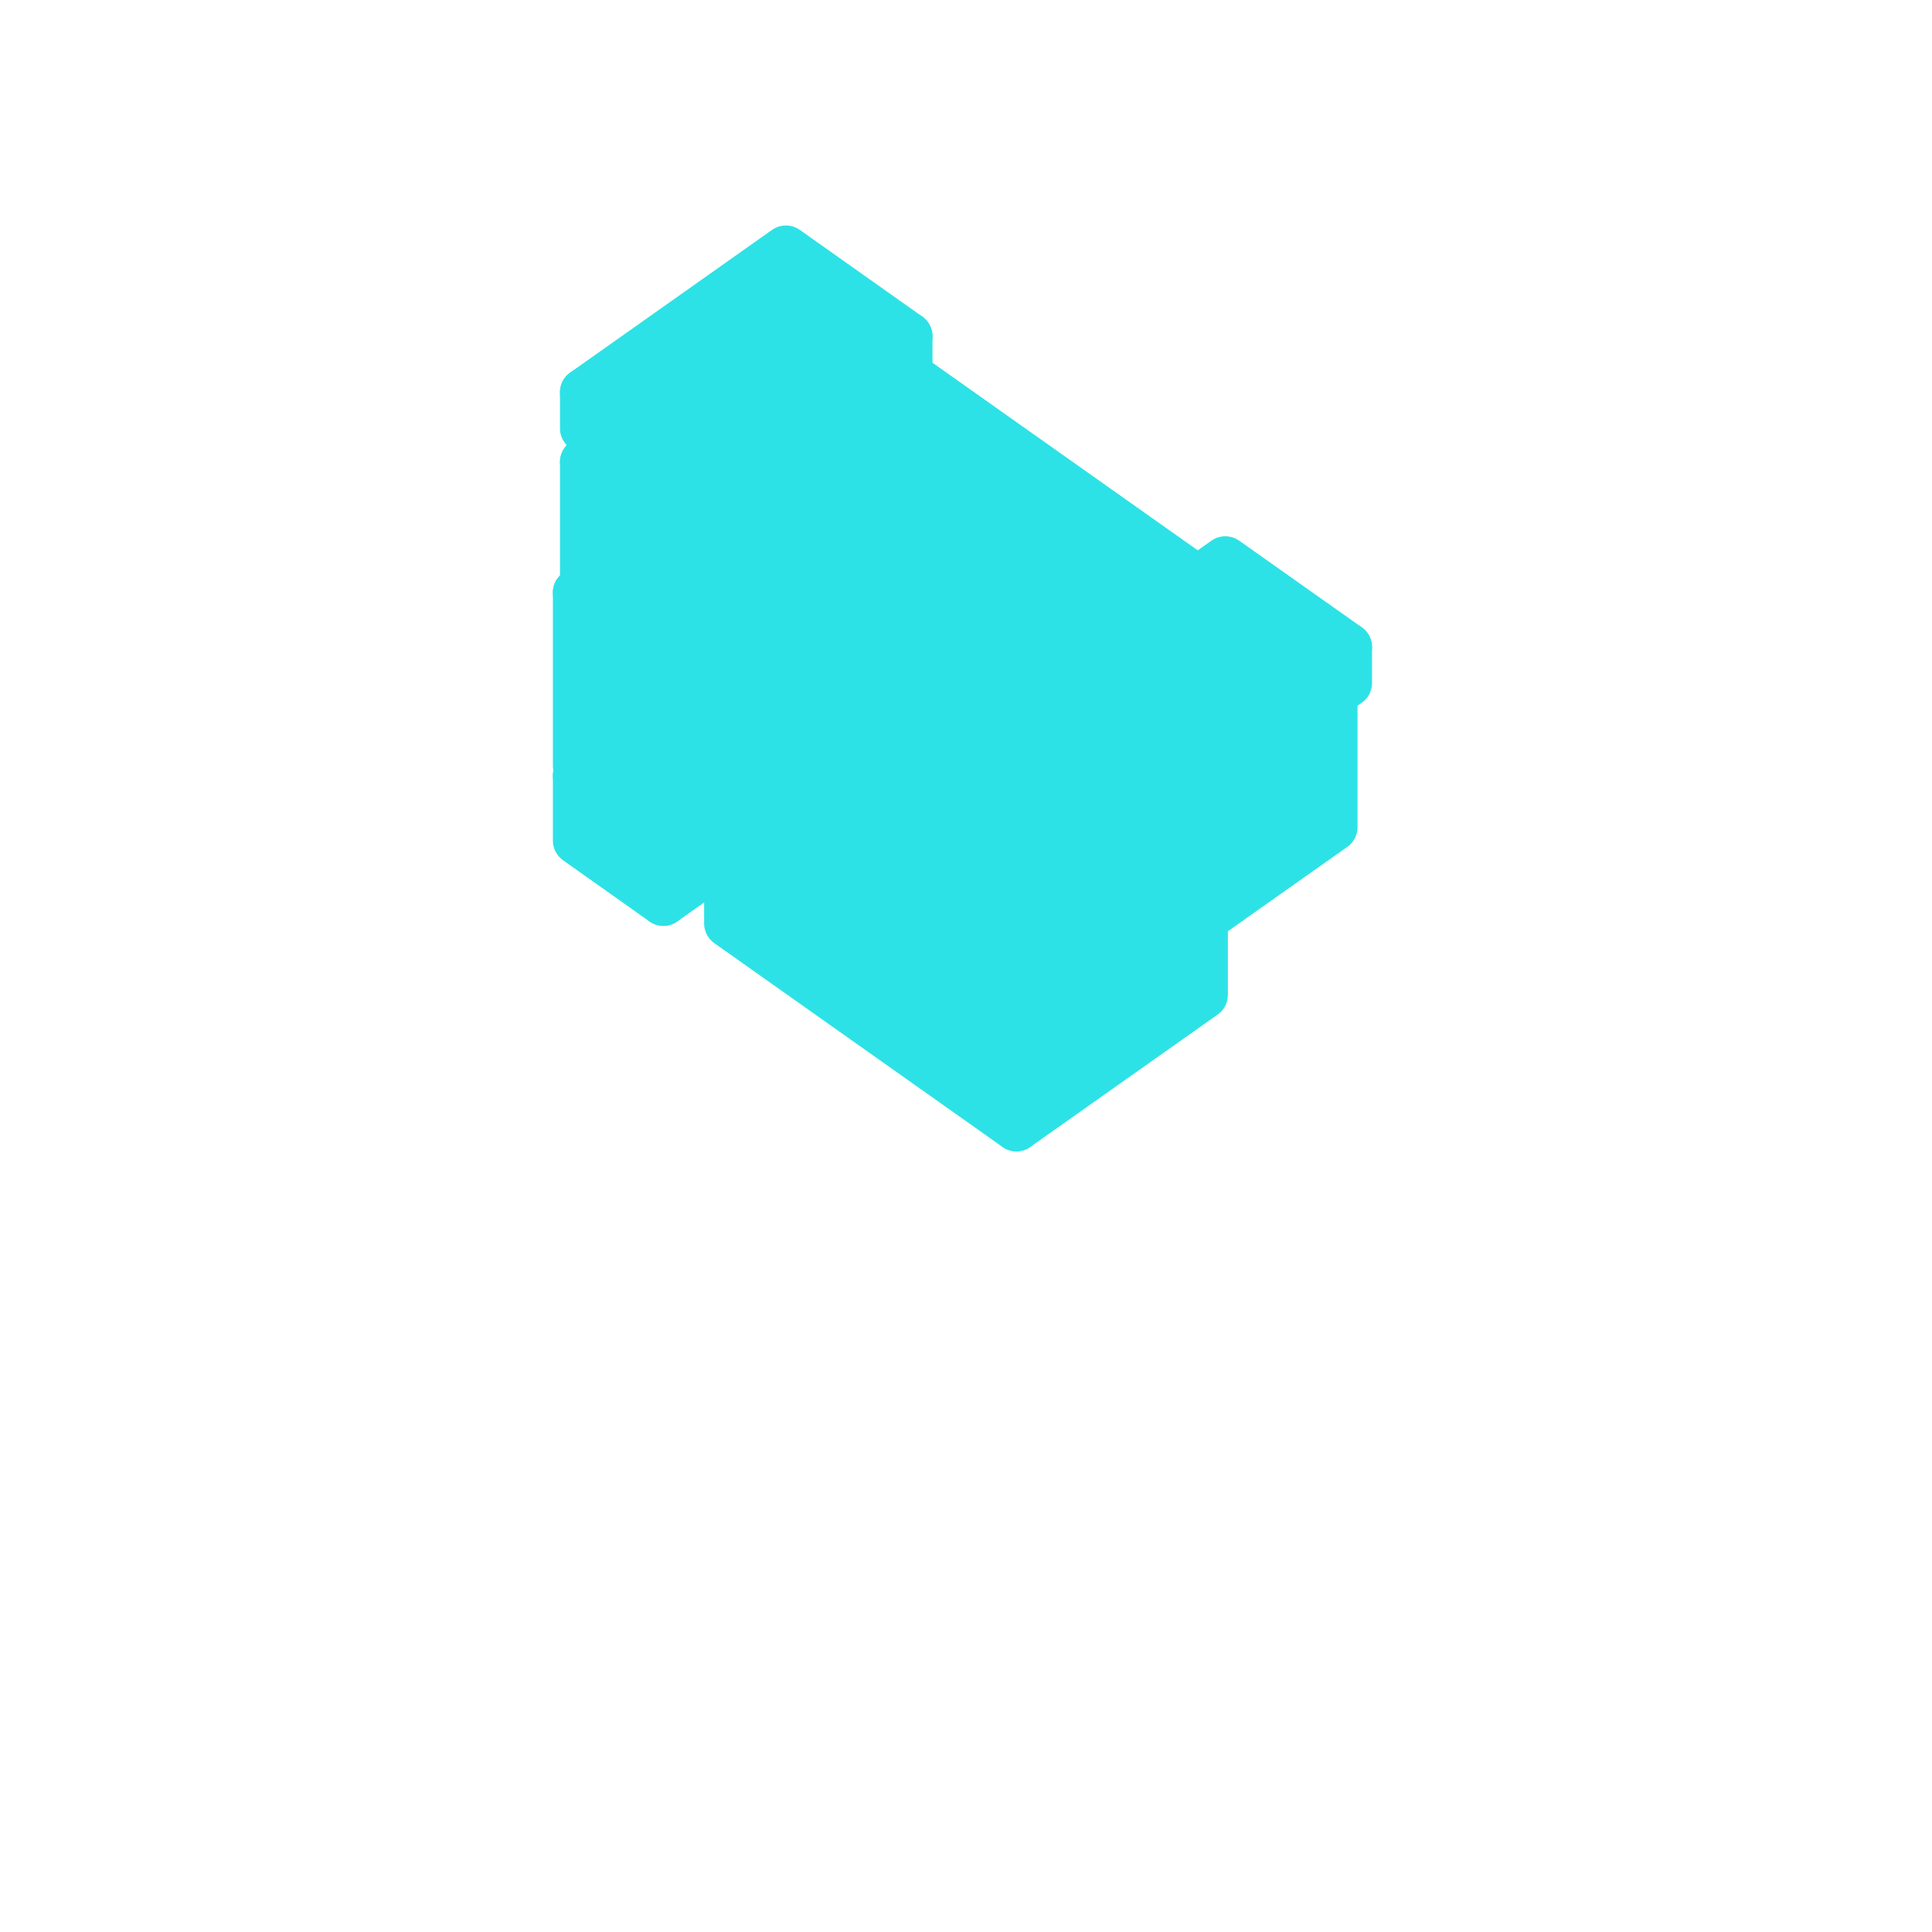
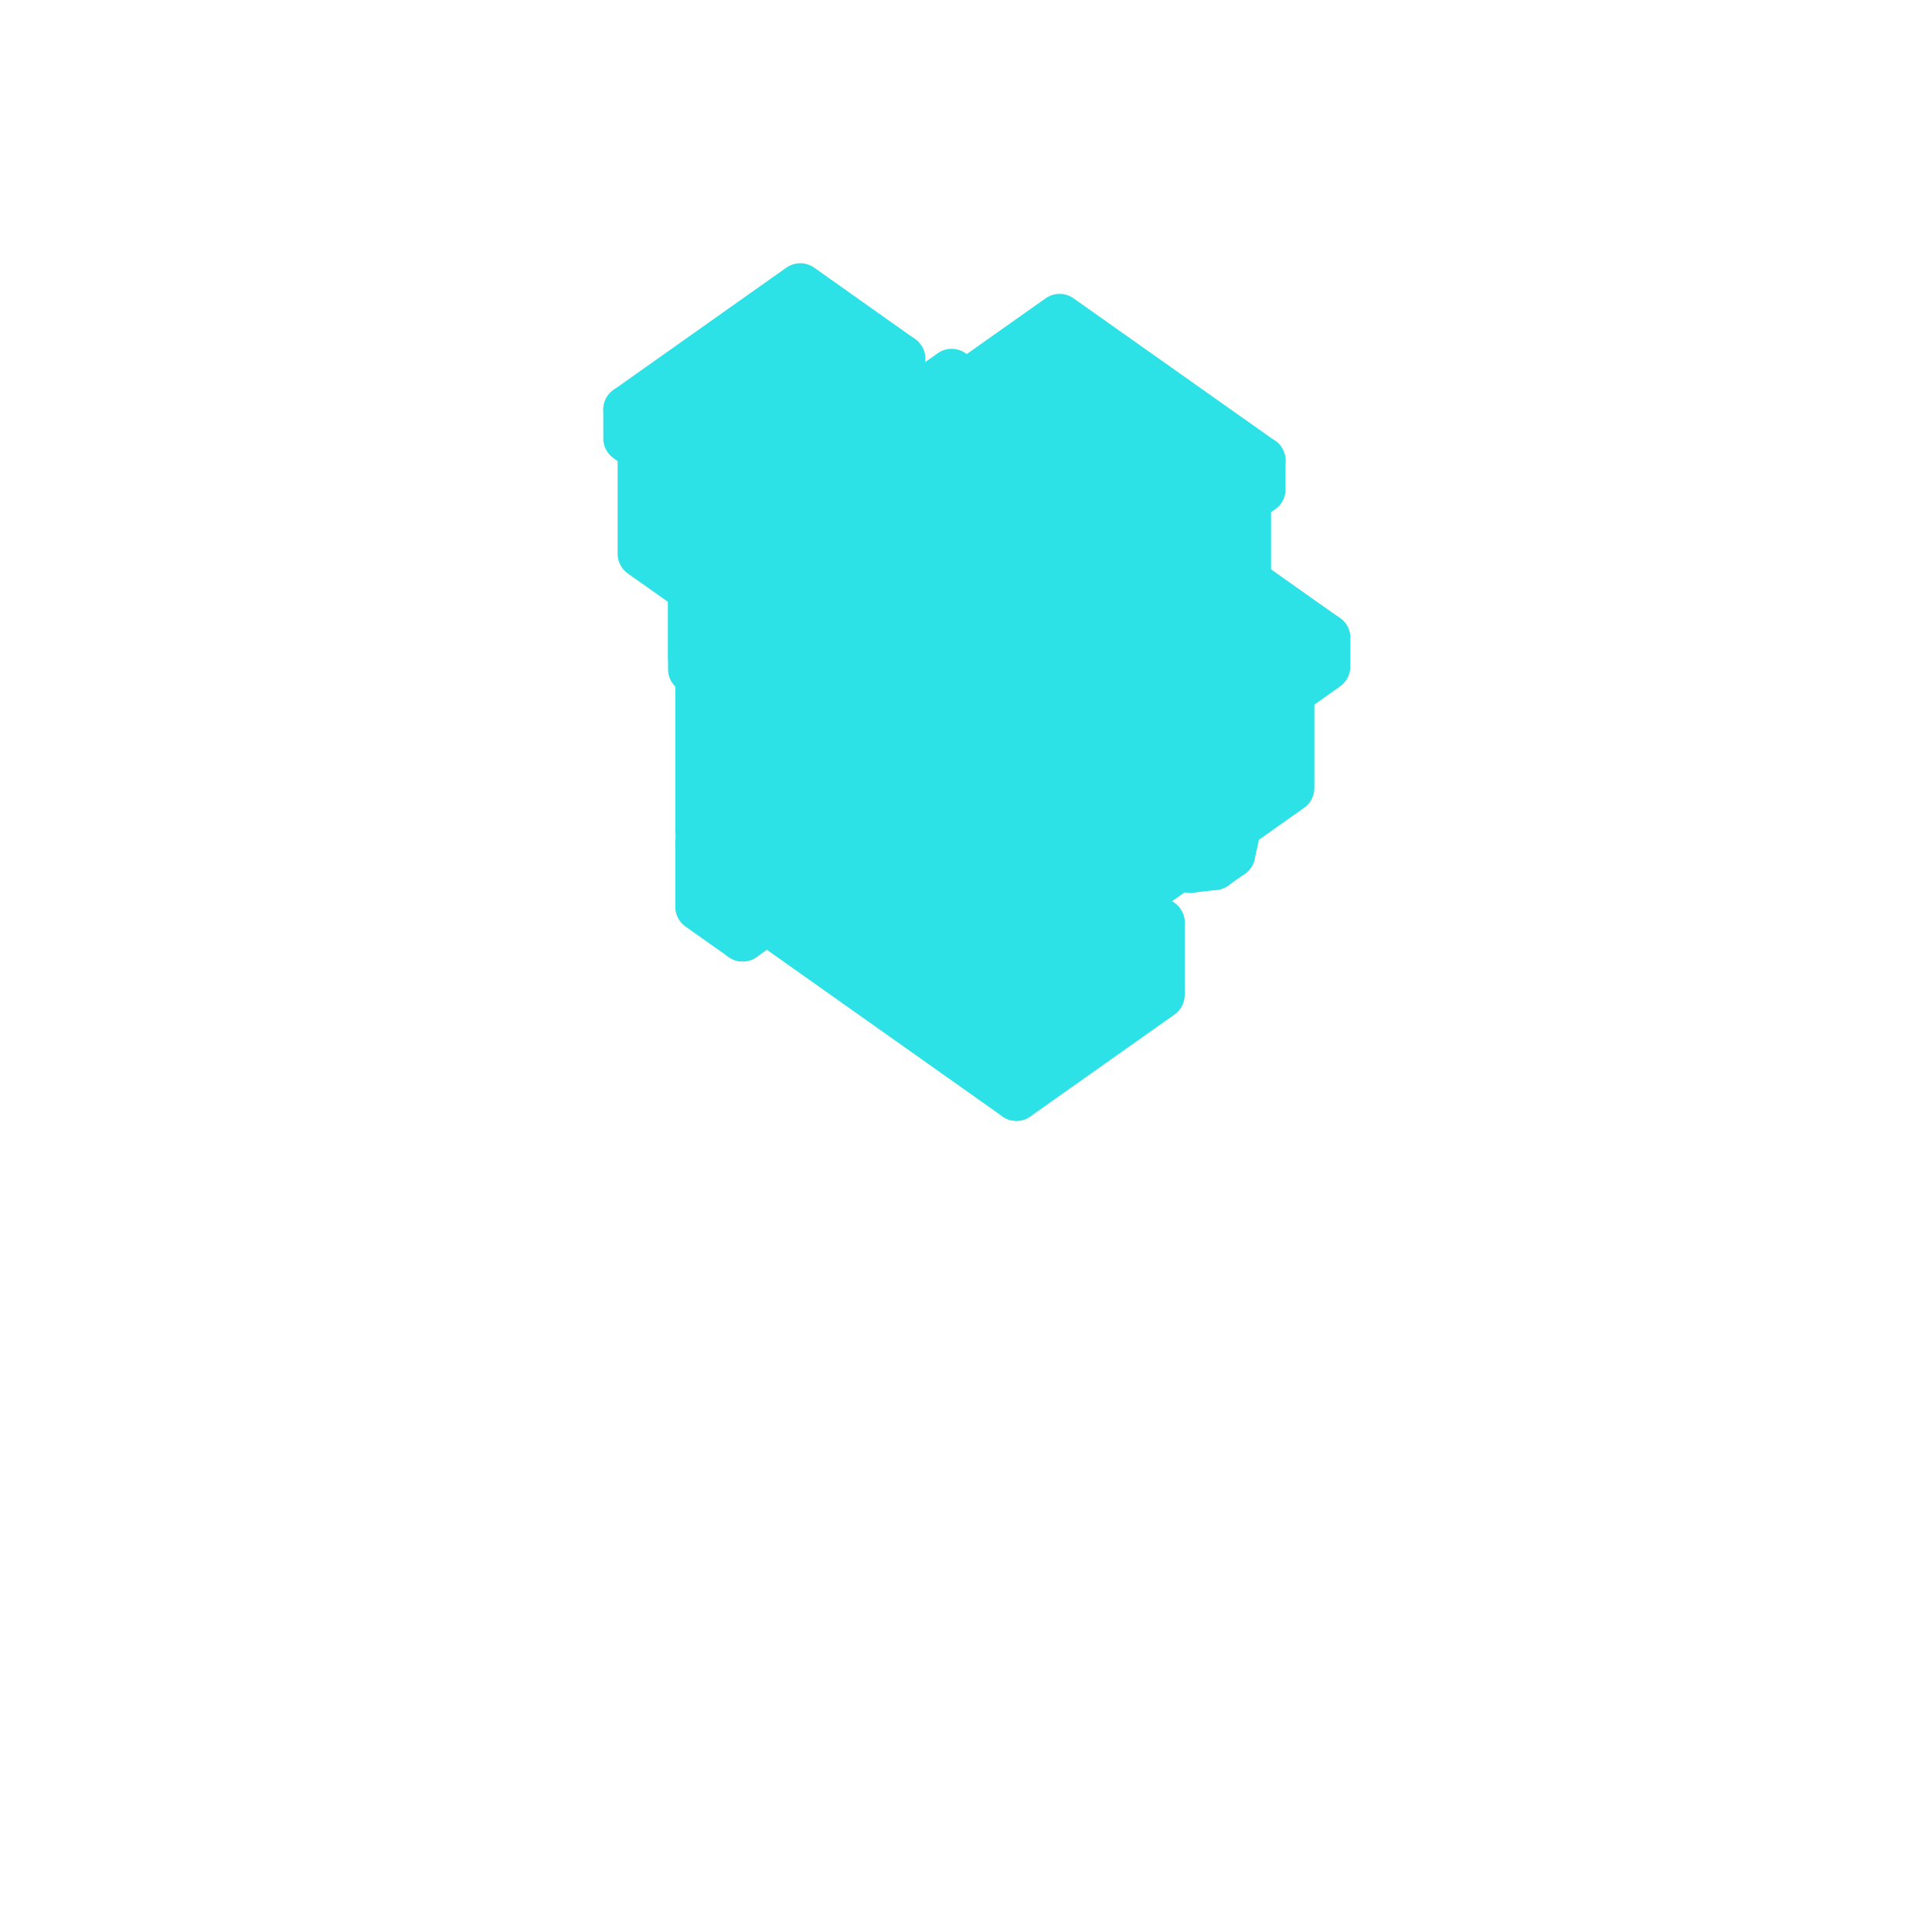
<svg xmlns="http://www.w3.org/2000/svg" viewBox="0 0 128 128" width="128" height="128" data-part-id="scout_body" data-type="body" data-direction="south">
  <g stroke="#2de2e6" stroke-width="3.2" stroke-linejoin="round">
-     <path d="M45.39 46.33 L38.23 51.39 L43.95 55.44 L51.11 50.38 Z" fill="#2de2e6" />
-     <path d="M43.95 59.74 L51.11 54.68 L51.11 50.38 L43.95 55.44 Z" fill="#2de2e6" />
-     <path d="M38.23 55.69 L43.95 59.74 L43.95 55.44 L38.23 51.39 Z" fill="#2de2e6" />
-     <path d="M44.91 55.44 L52.07 50.38 L52.07 38.93 L44.91 43.99 Z" fill="#2de2e6" />
-     <path d="M38.23 50.72 L44.91 55.44 L44.91 43.99 L38.23 39.26 Z" fill="#2de2e6" />
-     <path d="M39.09 47.36 L42.9 50.06 L42.9 48.15 L39.09 45.45 Z" fill="#2de2e6" />
-     <path d="M39.66 45.05 L39.09 45.45 L42.9 48.15 L43.48 47.75 Z" fill="#2de2e6" />
-     <path d="M45.39 34.2 L38.23 39.26 L44.91 43.99 L52.07 38.93 Z" fill="#2de2e6" />
-     <path d="M42.9 50.06 L43.48 49.66 L43.48 47.75 L42.9 48.15 Z" fill="#2de2e6" />
-     <path d="M38.7 39.21 L46.34 44.61 L46.34 36.01 L38.7 30.61 Z" fill="#2de2e6" />
-     <path d="M46.34 44.61 L52.07 40.56 L52.07 31.96 L46.34 36.01 Z" fill="#2de2e6" />
-     <path d="M44.43 26.56 L38.7 30.61 L46.34 36.01 L52.07 31.96 Z" fill="#2de2e6" />
-     <path d="M65.53 42.91 L76.98 51.01 L76.98 49.58 L65.53 41.48 Z" fill="#2de2e6" />
-     <path d="M66.0 41.14 L65.53 41.48 L76.98 49.58 L77.46 49.24 Z" fill="#2de2e6" />
-     <path d="M60.66 45.72 L48.25 54.5 L67.34 68.0 L79.75 59.22 Z" fill="#2de2e6" />
-     <path d="M65.53 39.09 L76.98 47.19 L76.98 45.76 L65.53 37.66 Z" fill="#2de2e6" />
-     <path d="M66.0 37.32 L65.53 37.66 L76.98 45.76 L77.46 45.42 Z" fill="#2de2e6" />
-     <path d="M48.25 61.18 L67.34 74.68 L67.34 68.0 L48.25 54.5 Z" fill="#2de2e6" />
-     <path d="M63.05 43.87 L78.32 54.67 L78.32 41.31 L63.05 30.51 Z" fill="#2de2e6" />
-     <path d="M76.98 51.01 L77.46 50.67 L77.46 49.24 L76.98 49.58 Z" fill="#2de2e6" />
-     <path d="M46.82 42.99 L59.23 34.21 L59.23 24.67 L46.82 33.44 Z" fill="#2de2e6" />
-     <path d="M52.07 19.6 L39.66 28.38 L46.82 33.44 L59.23 24.67 Z" fill="#2de2e6" />
-     <path d="M65.53 35.27 L76.98 43.37 L76.98 41.94 L65.53 33.84 Z" fill="#2de2e6" />
-     <path d="M67.34 74.68 L79.75 65.91 L79.75 59.22 L67.34 68.0 Z" fill="#2de2e6" />
-     <path d="M66.0 33.5 L65.53 33.84 L76.98 41.94 L77.46 41.6 Z" fill="#2de2e6" />
-     <path d="M39.66 37.92 L46.82 42.99 L46.82 33.44 L39.66 28.38 Z" fill="#2de2e6" />
-     <path d="M40.52 35.52 L44.81 38.56 L44.81 36.65 L40.52 33.61 Z" fill="#2de2e6" />
-     <path d="M76.98 47.19 L77.46 46.85 L77.46 45.42 L76.98 45.76 Z" fill="#2de2e6" />
-     <path d="M52.07 16.54 L38.7 25.99 L46.82 31.73 L60.18 22.28 Z" fill="#2de2e6" />
-     <path d="M61.61 38.76 L48.25 48.21 L65.43 60.36 L78.8 50.91 Z" fill="#2de2e6" />
-     <path d="M41.09 33.21 L40.52 33.61 L44.81 36.65 L45.39 36.25 Z" fill="#2de2e6" />
-     <path d="M63.62 30.1 L63.05 30.51 L78.32 41.31 L78.89 40.9 Z" fill="#2de2e6" />
-     <path d="M44.81 38.56 L45.39 38.16 L45.39 36.25 L44.81 36.65 Z" fill="#2de2e6" />
-     <path d="M78.32 54.67 L78.89 54.27 L78.89 40.9 L78.32 41.31 Z" fill="#2de2e6" />
-     <path d="M46.82 34.12 L60.18 24.67 L60.18 22.28 L46.82 31.73 Z" fill="#2de2e6" />
-     <path d="M48.25 55.85 L65.43 68.0 L65.43 60.36 L48.25 48.21 Z" fill="#2de2e6" />
-     <path d="M76.98 43.37 L77.46 43.03 L77.46 41.6 L76.98 41.94 Z" fill="#2de2e6" />
-     <path d="M65.43 68.0 L78.8 58.55 L78.8 50.91 L65.43 60.36 Z" fill="#2de2e6" />
-     <path d="M38.7 28.38 L46.82 34.12 L46.82 31.73 L38.7 25.99 Z" fill="#2de2e6" />
-     <path d="M49.01 56.39 L61.42 65.17 L61.42 54.48 L49.01 45.7 Z" fill="#2de2e6" />
-     <path d="M49.11 56.03 L62.47 65.48 L62.47 51.16 L49.11 41.71 Z" fill="#2de2e6" />
-     <path d="M60.18 26.57 L45.86 36.7 L66.86 51.55 L81.18 41.42 Z" fill="#2de2e6" />
-     <path d="M45.86 47.2 L66.86 62.05 L66.86 51.55 L45.86 36.7 Z" fill="#2de2e6" />
-     <path d="M60.66 25.2 L47.29 34.65 L66.39 48.15 L79.75 38.7 Z" fill="#2de2e6" />
-     <path d="M49.59 45.3 L49.01 45.7 L61.42 54.48 L62.0 54.07 Z" fill="#2de2e6" />
-     <path d="M61.42 65.17 L62.0 64.76 L62.0 54.07 L61.42 54.48 Z" fill="#2de2e6" />
-     <path d="M49.59 45.21 L61.04 53.31 L61.04 51.4 L49.59 43.3 Z" fill="#2de2e6" />
-     <path d="M62.47 65.48 L63.05 65.08 L63.05 50.76 L62.47 51.16 Z" fill="#2de2e6" />
-     <path d="M66.86 62.05 L81.18 51.92 L81.18 41.42 L66.86 51.55 Z" fill="#2de2e6" />
-     <path d="M63.52 27.93 L56.84 32.66 L64.48 38.06 L71.16 33.33 Z" fill="#2de2e6" />
-     <path d="M50.06 42.96 L49.59 43.3 L61.04 51.4 L61.52 51.06 Z" fill="#2de2e6" />
-     <path d="M49.68 41.31 L49.11 41.71 L62.47 51.16 L63.05 50.76 Z" fill="#2de2e6" />
-     <path d="M56.84 36.0 L64.48 41.4 L64.48 38.06 L56.84 32.66 Z" fill="#2de2e6" />
-     <path d="M64.48 41.4 L71.16 36.68 L71.16 33.33 L64.48 38.06 Z" fill="#2de2e6" />
-     <path d="M47.29 37.04 L66.39 50.54 L66.39 48.15 L47.29 34.65 Z" fill="#2de2e6" />
-     <path d="M61.04 53.31 L61.52 52.97 L61.52 51.06 L61.04 51.4 Z" fill="#2de2e6" />
-     <path d="M66.39 50.54 L79.75 41.09 L79.75 38.7 L66.39 48.15 Z" fill="#2de2e6" />
-     <path d="M75.93 63.57 L88.34 54.8 L88.34 45.25 L75.93 54.03 Z" fill="#2de2e6" />
-     <path d="M81.18 40.19 L68.77 48.97 L75.93 54.03 L88.34 45.25 Z" fill="#2de2e6" />
-     <path d="M68.77 58.51 L75.93 63.57 L75.93 54.03 L68.77 48.97 Z" fill="#2de2e6" />
-     <path d="M69.63 56.11 L73.93 59.15 L73.93 57.24 L69.63 54.2 Z" fill="#2de2e6" />
-     <path d="M81.18 37.13 L67.82 46.58 L75.93 52.32 L89.3 42.87 Z" fill="#2de2e6" />
-     <path d="M70.2 53.8 L69.63 54.2 L73.93 57.24 L74.5 56.83 Z" fill="#2de2e6" />
-     <path d="M73.93 59.15 L74.5 58.74 L74.5 56.83 L73.93 57.24 Z" fill="#2de2e6" />
-     <path d="M75.93 54.7 L89.3 45.25 L89.3 42.87 L75.93 52.32 Z" fill="#2de2e6" />
-     <path d="M67.82 48.97 L75.93 54.7 L75.93 52.32 L67.82 46.58 Z" fill="#2de2e6" />
+     <path d="M49.2 62.1 L54.93 58.05 L54.93 53.76 L49.2 57.81 Z" fill="#2de2e6" />
+     <path d="M52.07 51.73 L46.34 55.78 L49.2 57.81 L54.93 53.76 Z" fill="#2de2e6" />
+     <path d="M46.34 60.08 L49.2 62.1 L49.2 57.81 L46.34 55.78 Z" fill="#2de2e6" />
+     <path d="M73.92 51.18 L74.17 50.07 L74.17 46.73 L73.92 47.84 Z" fill="#2de2e6" stroke="#2de2e6" stroke-width="3.2" />
+     <path d="M69.1 50.64 L69.82 51.64 L69.82 48.3 L69.1 47.3 Z" fill="#2de2e6" stroke="#2de2e6" stroke-width="3.2" />
+     <path d="M69.82 48.3 L71.24 48.81 L72.8 48.63 L73.92 47.84 L74.17 46.73 L73.45 45.73 L72.04 45.22 L70.47 45.4 L69.35 46.19 L69.1 47.3 Z" fill="#2de2e6" stroke="#2de2e6" stroke-width="3.2" />
+     <path d="M72.8 51.97 L73.92 51.18 L73.92 47.84 L72.8 48.63 Z" fill="#2de2e6" stroke="#2de2e6" stroke-width="3.2" />
+     <path d="M69.82 51.64 L71.24 52.15 L71.24 48.81 L69.82 48.3 Z" fill="#2de2e6" stroke="#2de2e6" stroke-width="3.2" />
+     <path d="M71.24 52.15 L72.8 51.97 L72.8 48.63 L71.24 48.81 Z" fill="#2de2e6" stroke="#2de2e6" stroke-width="3.2" />
+     <path d="M67.99 42.51 L68.96 41.31 L70.66 40.62 L72.62 40.62 L74.31 41.31 L75.29 42.51 L75.29 43.89 L74.77 47.61 L73.93 48.64 L72.48 49.23 L70.8 49.23 L69.35 48.64 L68.51 47.61 L67.99 43.89 Z" fill="none" />
+     <path d="M73.93 48.64 L74.77 47.61 L75.29 43.89 L74.31 45.09 Z" fill="#2de2e6" stroke="#2de2e6" stroke-width="3.2" />
+     <path d="M68.51 47.61 L69.35 48.64 L68.96 45.09 L67.99 43.89 Z" fill="#2de2e6" stroke="#2de2e6" stroke-width="3.2" />
+     <path d="M50.16 57.81 L55.89 53.76 L55.89 43.26 L50.16 47.31 Z" fill="#2de2e6" />
+     <path d="M68.96 45.09 L70.66 45.78 L72.62 45.78 L74.31 45.09 L75.29 43.89 L75.29 42.51 L74.31 41.31 L72.62 40.62 L70.66 40.62 L68.96 41.31 L67.99 42.51 L67.99 43.89 Z" fill="#2de2e6" stroke="#2de2e6" stroke-width="3.2" />
+     <path d="M46.34 55.11 L50.16 57.81 L50.16 47.31 L46.34 44.61 Z" fill="#2de2e6" />
+     <path d="M69.35 48.64 L70.8 49.23 L70.66 45.78 L68.96 45.09 Z" fill="#2de2e6" stroke="#2de2e6" stroke-width="3.2" />
+     <path d="M72.48 49.23 L73.93 48.64 L74.31 45.09 L72.62 45.78 Z" fill="#2de2e6" stroke="#2de2e6" stroke-width="3.2" />
+     <path d="M70.8 49.23 L72.48 49.23 L72.62 45.78 L70.66 45.78 Z" fill="#2de2e6" stroke="#2de2e6" stroke-width="3.2" />
+     <path d="M46.82 51.35 L48.73 52.7 L48.73 50.79 L46.82 49.44 Z" fill="#2de2e6" />
+     <path d="M81.56 56.58 L81.81 55.47 L81.81 52.13 L81.56 53.24 Z" fill="#2de2e6" stroke="#2de2e6" stroke-width="3.2" />
+     <path d="M48.73 52.7 L49.2 52.36 L49.2 50.45 L48.73 50.79 Z" fill="#2de2e6" />
+     <path d="M47.29 49.1 L46.82 49.44 L48.73 50.79 L49.2 50.45 Z" fill="#2de2e6" />
+     <path d="M76.74 56.04 L77.46 57.04 L77.46 53.7 L76.74 52.7 Z" fill="#2de2e6" stroke="#2de2e6" stroke-width="3.2" />
+     <path d="M52.07 40.56 L46.34 44.61 L50.16 47.31 L55.89 43.26 Z" fill="#2de2e6" />
+     <path d="M77.46 53.7 L78.87 54.21 L80.44 54.03 L81.56 53.24 L81.81 52.13 L81.09 51.13 L79.67 50.62 L78.11 50.8 L76.99 51.59 L76.74 52.7 Z" fill="#2de2e6" stroke="#2de2e6" stroke-width="3.2" />
+     <path d="M80.44 57.37 L81.56 56.58 L81.56 53.24 L80.44 54.03 Z" fill="#2de2e6" stroke="#2de2e6" stroke-width="3.2" />
+     <path d="M77.46 57.04 L78.87 57.55 L78.87 54.21 L77.46 53.7 Z" fill="#2de2e6" stroke="#2de2e6" stroke-width="3.2" />
+     <path d="M78.87 57.55 L80.44 57.37 L80.44 54.03 L78.87 54.21 Z" fill="#2de2e6" stroke="#2de2e6" stroke-width="3.2" />
+     <path d="M63.14 26.75 L68.39 30.47 L68.39 29.51 L63.14 25.8 Z" fill="#2de2e6" />
+     <path d="M63.71 25.39 L63.14 25.8 L68.39 29.51 L68.96 29.11 Z" fill="#2de2e6" />
+     <path d="M75.62 47.91 L76.6 46.71 L78.3 46.02 L80.25 46.02 L81.95 46.71 L82.92 47.91 L82.92 49.29 L82.4 53.01 L81.56 54.04 L80.11 54.63 L78.43 54.63 L76.98 54.04 L76.14 53.01 L75.62 49.29 Z" fill="none" />
+     <path d="M81.56 54.04 L82.4 53.01 L82.92 49.29 L81.95 50.49 Z" fill="#2de2e6" stroke="#2de2e6" stroke-width="3.2" />
+     <path d="M76.14 53.01 L76.98 54.04 L76.6 50.49 L75.62 49.29 Z" fill="#2de2e6" stroke="#2de2e6" stroke-width="3.2" />
+     <path d="M76.6 50.49 L78.3 51.18 L80.25 51.18 L81.95 50.49 L82.92 49.29 L82.92 47.91 L81.95 46.71 L80.25 46.02 L78.3 46.02 L76.6 46.71 L75.62 47.91 L75.62 49.29 Z" fill="#2de2e6" stroke="#2de2e6" stroke-width="3.2" />
+     <path d="M49.68 46.29 L54.45 42.92 L54.45 34.33 L49.68 37.7 Z" fill="#2de2e6" />
+     <path d="M76.98 54.04 L78.43 54.63 L78.3 51.18 L76.6 50.49 Z" fill="#2de2e6" stroke="#2de2e6" stroke-width="3.2" />
+     <path d="M80.11 54.63 L81.56 54.04 L81.95 50.49 L80.25 51.18 Z" fill="#2de2e6" stroke="#2de2e6" stroke-width="3.2" />
+     <path d="M68.39 30.47 L68.96 30.06 L68.96 29.11 L68.39 29.51 Z" fill="#2de2e6" />
+     <path d="M63.05 24.71 L59.23 27.41 L65.43 31.8 L69.25 29.1 Z" fill="#2de2e6" />
+     <path d="M45.86 43.59 L49.68 46.29 L49.68 37.7 L45.86 35.0 Z" fill="#2de2e6" />
+     <path d="M78.43 54.63 L80.11 54.63 L80.25 51.18 L78.3 51.18 Z" fill="#2de2e6" stroke="#2de2e6" stroke-width="3.2" />
+     <path d="M59.23 29.32 L65.43 33.71 L65.43 31.8 L59.23 27.41 Z" fill="#2de2e6" />
+     <path d="M60.66 49.66 L51.11 56.41 L67.34 67.88 L76.89 61.13 Z" fill="#2de2e6" />
+     <path d="M50.64 31.63 L45.86 35.0 L49.68 37.7 L54.45 34.33 Z" fill="#2de2e6" />
+     <path d="M65.43 33.71 L69.25 31.01 L69.25 29.1 L65.43 31.8 Z" fill="#2de2e6" />
+     <path d="M73.55 39.38 L79.27 43.43 L79.27 33.88 L73.55 29.83 Z" fill="#2de2e6" />
+     <path d="M51.11 61.18 L67.34 72.66 L67.34 67.88 L51.11 56.41 Z" fill="#2de2e6" />
+     <path d="M79.27 43.43 L79.85 43.02 L79.85 33.48 L79.27 33.88 Z" fill="#2de2e6" />
+     <path d="M74.12 29.43 L73.55 29.83 L79.27 33.88 L79.85 33.48 Z" fill="#2de2e6" />
+     <path d="M67.34 72.66 L76.89 65.91 L76.89 61.13 L67.34 67.88 Z" fill="#2de2e6" />
+     <path d="M62.57 45.96 L53.5 52.37 L64.95 60.47 L74.02 54.06 Z" fill="#2de2e6" />
+     <path d="M64.48 44.89 L76.89 53.66 L76.89 36.48 L64.48 27.7 Z" fill="#2de2e6" />
+     <path d="M53.5 58.1 L64.95 66.2 L64.95 60.47 L53.5 52.37 Z" fill="#2de2e6" />
+     <path d="M48.25 40.74 L58.75 33.31 L58.75 25.68 L48.25 33.1 Z" fill="#2de2e6" />
+     <path d="M53.02 21.63 L42.52 29.05 L48.25 33.1 L58.75 25.68 Z" fill="#2de2e6" />
+     <path d="M64.95 66.2 L74.02 59.78 L74.02 54.06 L64.95 60.47 Z" fill="#2de2e6" />
+     <path d="M42.52 36.69 L48.25 40.74 L48.25 33.1 L42.52 29.05 Z" fill="#2de2e6" />
+     <path d="M76.89 53.66 L82.61 49.61 L82.61 32.43 L76.89 36.48 Z" fill="#2de2e6" />
+     <path d="M53.02 19.04 L41.57 27.14 L48.25 31.87 L59.7 23.77 Z" fill="#2de2e6" />
+     <path d="M43.0 34.84 L46.82 37.54 L46.82 35.63 L43.0 32.93 Z" fill="#2de2e6" />
+     <path d="M43.48 32.59 L43.0 32.93 L46.82 35.63 L47.29 35.29 Z" fill="#2de2e6" />
+     <path d="M46.82 37.54 L47.29 37.2 L47.29 35.29 L46.82 35.63 Z" fill="#2de2e6" />
+     <path d="M70.2 23.65 L64.48 27.7 L76.89 36.48 L82.61 32.43 Z" fill="#2de2e6" />
+     <path d="M61.14 36.24 L48.73 45.01 L65.91 57.16 L78.32 48.39 Z" fill="#2de2e6" />
+     <path d="M48.25 33.78 L59.7 25.68 L59.7 23.77 L48.25 31.87 Z" fill="#2de2e6" />
+     <path d="M70.2 21.07 L63.52 25.79 L76.89 35.24 L83.57 30.52 Z" fill="#2de2e6" />
+     <path d="M81.76 39.92 L87.01 43.63 L87.01 42.67 L81.76 38.96 Z" fill="#2de2e6" />
+     <path d="M82.33 38.56 L81.76 38.96 L87.01 42.67 L87.58 42.27 Z" fill="#2de2e6" />
+     <path d="M41.57 29.05 L48.25 33.78 L48.25 31.87 L41.57 27.14 Z" fill="#2de2e6" />
+     <path d="M48.73 51.69 L65.91 63.84 L65.91 57.16 L48.73 45.01 Z" fill="#2de2e6" />
+     <path d="M63.52 27.7 L76.89 37.15 L76.89 35.24 L63.52 25.79 Z" fill="#2de2e6" />
+     <path d="M87.01 43.63 L87.58 43.22 L87.58 42.27 L87.01 42.67 Z" fill="#2de2e6" />
+     <path d="M81.66 37.88 L77.84 40.58 L84.05 44.96 L87.86 42.26 Z" fill="#2de2e6" />
+     <path d="M77.84 42.48 L84.05 46.87 L84.05 44.96 L77.84 40.58 Z" fill="#2de2e6" />
+     <path d="M65.91 63.84 L78.32 55.07 L78.32 48.39 L65.91 57.16 Z" fill="#2de2e6" />
+     <path d="M84.05 46.87 L87.86 44.17 L87.86 42.26 L84.05 44.96 Z" fill="#2de2e6" />
+     <path d="M76.89 37.15 L83.57 32.43 L83.57 30.52 L76.89 35.24 Z" fill="#2de2e6" />
+     <path d="M49.3 54.3 L61.14 62.67 L61.14 52.94 L49.3 44.57 Z" fill="#2de2e6" />
+     <path d="M59.7 26.91 L45.86 36.7 L66.86 51.55 L80.71 41.76 Z" fill="#2de2e6" />
+     <path d="M49.59 53.98 L62.0 62.76 L62.0 49.87 L49.59 41.1 Z" fill="#2de2e6" />
+     <path d="M49.59 44.25 L54.17 47.49 L54.17 46.16 L49.59 42.92 Z" fill="#2de2e6" />
+     <path d="M60.18 26.02 L47.29 35.13 L66.39 48.63 L79.27 39.52 Z" fill="#2de2e6" />
+     <path d="M50.06 42.58 L49.59 42.92 L54.17 46.16 L54.64 45.82 Z" fill="#2de2e6" />
+     <path d="M45.86 44.34 L66.86 59.19 L66.86 51.55 L45.86 36.7 Z" fill="#2de2e6" />
+     <path d="M54.17 47.49 L54.64 47.16 L54.64 45.82 L54.17 46.16 Z" fill="#2de2e6" />
+     <path d="M49.87 44.16 L49.3 44.57 L61.14 52.94 L61.71 52.53 Z" fill="#2de2e6" />
+     <path d="M63.52 30.24 L58.75 33.61 L64.48 37.66 L69.25 34.29 Z" fill="#2de2e6" />
+     <path d="M61.14 62.67 L61.71 62.27 L61.71 52.53 L61.14 52.94 Z" fill="#2de2e6" />
+     <path d="M58.75 36.48 L64.48 40.53 L64.48 37.66 L58.75 33.61 Z" fill="#2de2e6" />
+     <path d="M64.48 40.53 L69.25 37.15 L69.25 34.29 L64.48 37.66 Z" fill="#2de2e6" />
+     <path d="M62.0 62.76 L62.57 62.35 L62.57 49.47 L62.0 49.87 Z" fill="#2de2e6" />
+     <path d="M50.16 40.69 L49.59 41.1 L62.0 49.87 L62.57 49.47 Z" fill="#2de2e6" />
+     <path d="M66.86 59.19 L80.71 49.4 L80.71 41.76 L66.86 51.55 Z" fill="#2de2e6" />
+     <path d="M47.29 37.04 L66.39 50.54 L66.39 48.63 L47.29 35.13 Z" fill="#2de2e6" />
+     <path d="M56.46 49.11 L61.04 52.35 L61.04 51.02 L56.46 47.78 Z" fill="#2de2e6" />
+     <path d="M56.94 47.44 L56.46 47.78 L61.04 51.02 L61.52 50.68 Z" fill="#2de2e6" />
+     <path d="M66.39 50.54 L79.27 41.42 L79.27 39.52 L66.39 48.63 Z" fill="#2de2e6" />
+     <path d="M61.04 52.35 L61.52 52.02 L61.52 50.68 L61.04 51.02 Z" fill="#2de2e6" />
+     <path d="M74.98 59.64 L85.48 52.21 L85.48 44.58 L74.98 52.0 Z" fill="#2de2e6" />
+     <path d="M79.75 40.53 L69.25 47.95 L74.98 52.0 L85.48 44.58 Z" fill="#2de2e6" />
+     <path d="M69.25 55.59 L74.98 59.64 L74.98 52.0 L69.25 47.95 Z" fill="#2de2e6" />
+     <path d="M79.75 37.94 L68.3 46.04 L74.98 50.77 L86.43 42.67 Z" fill="#2de2e6" />
+     <path d="M69.73 53.74 L73.55 56.44 L73.55 54.53 L69.73 51.83 Z" fill="#2de2e6" />
+     <path d="M70.2 51.49 L69.73 51.83 L73.55 54.53 L74.02 54.19 Z" fill="#2de2e6" />
+     <path d="M73.55 56.44 L74.02 56.1 L74.02 54.19 L73.55 54.53 Z" fill="#2de2e6" />
+     <path d="M74.98 52.68 L86.43 44.58 L86.43 42.67 L74.98 50.77 Z" fill="#2de2e6" />
+     <path d="M68.3 47.95 L74.98 52.68 L74.98 50.77 L68.3 46.04 Z" fill="#2de2e6" />
  </g>
</svg>
